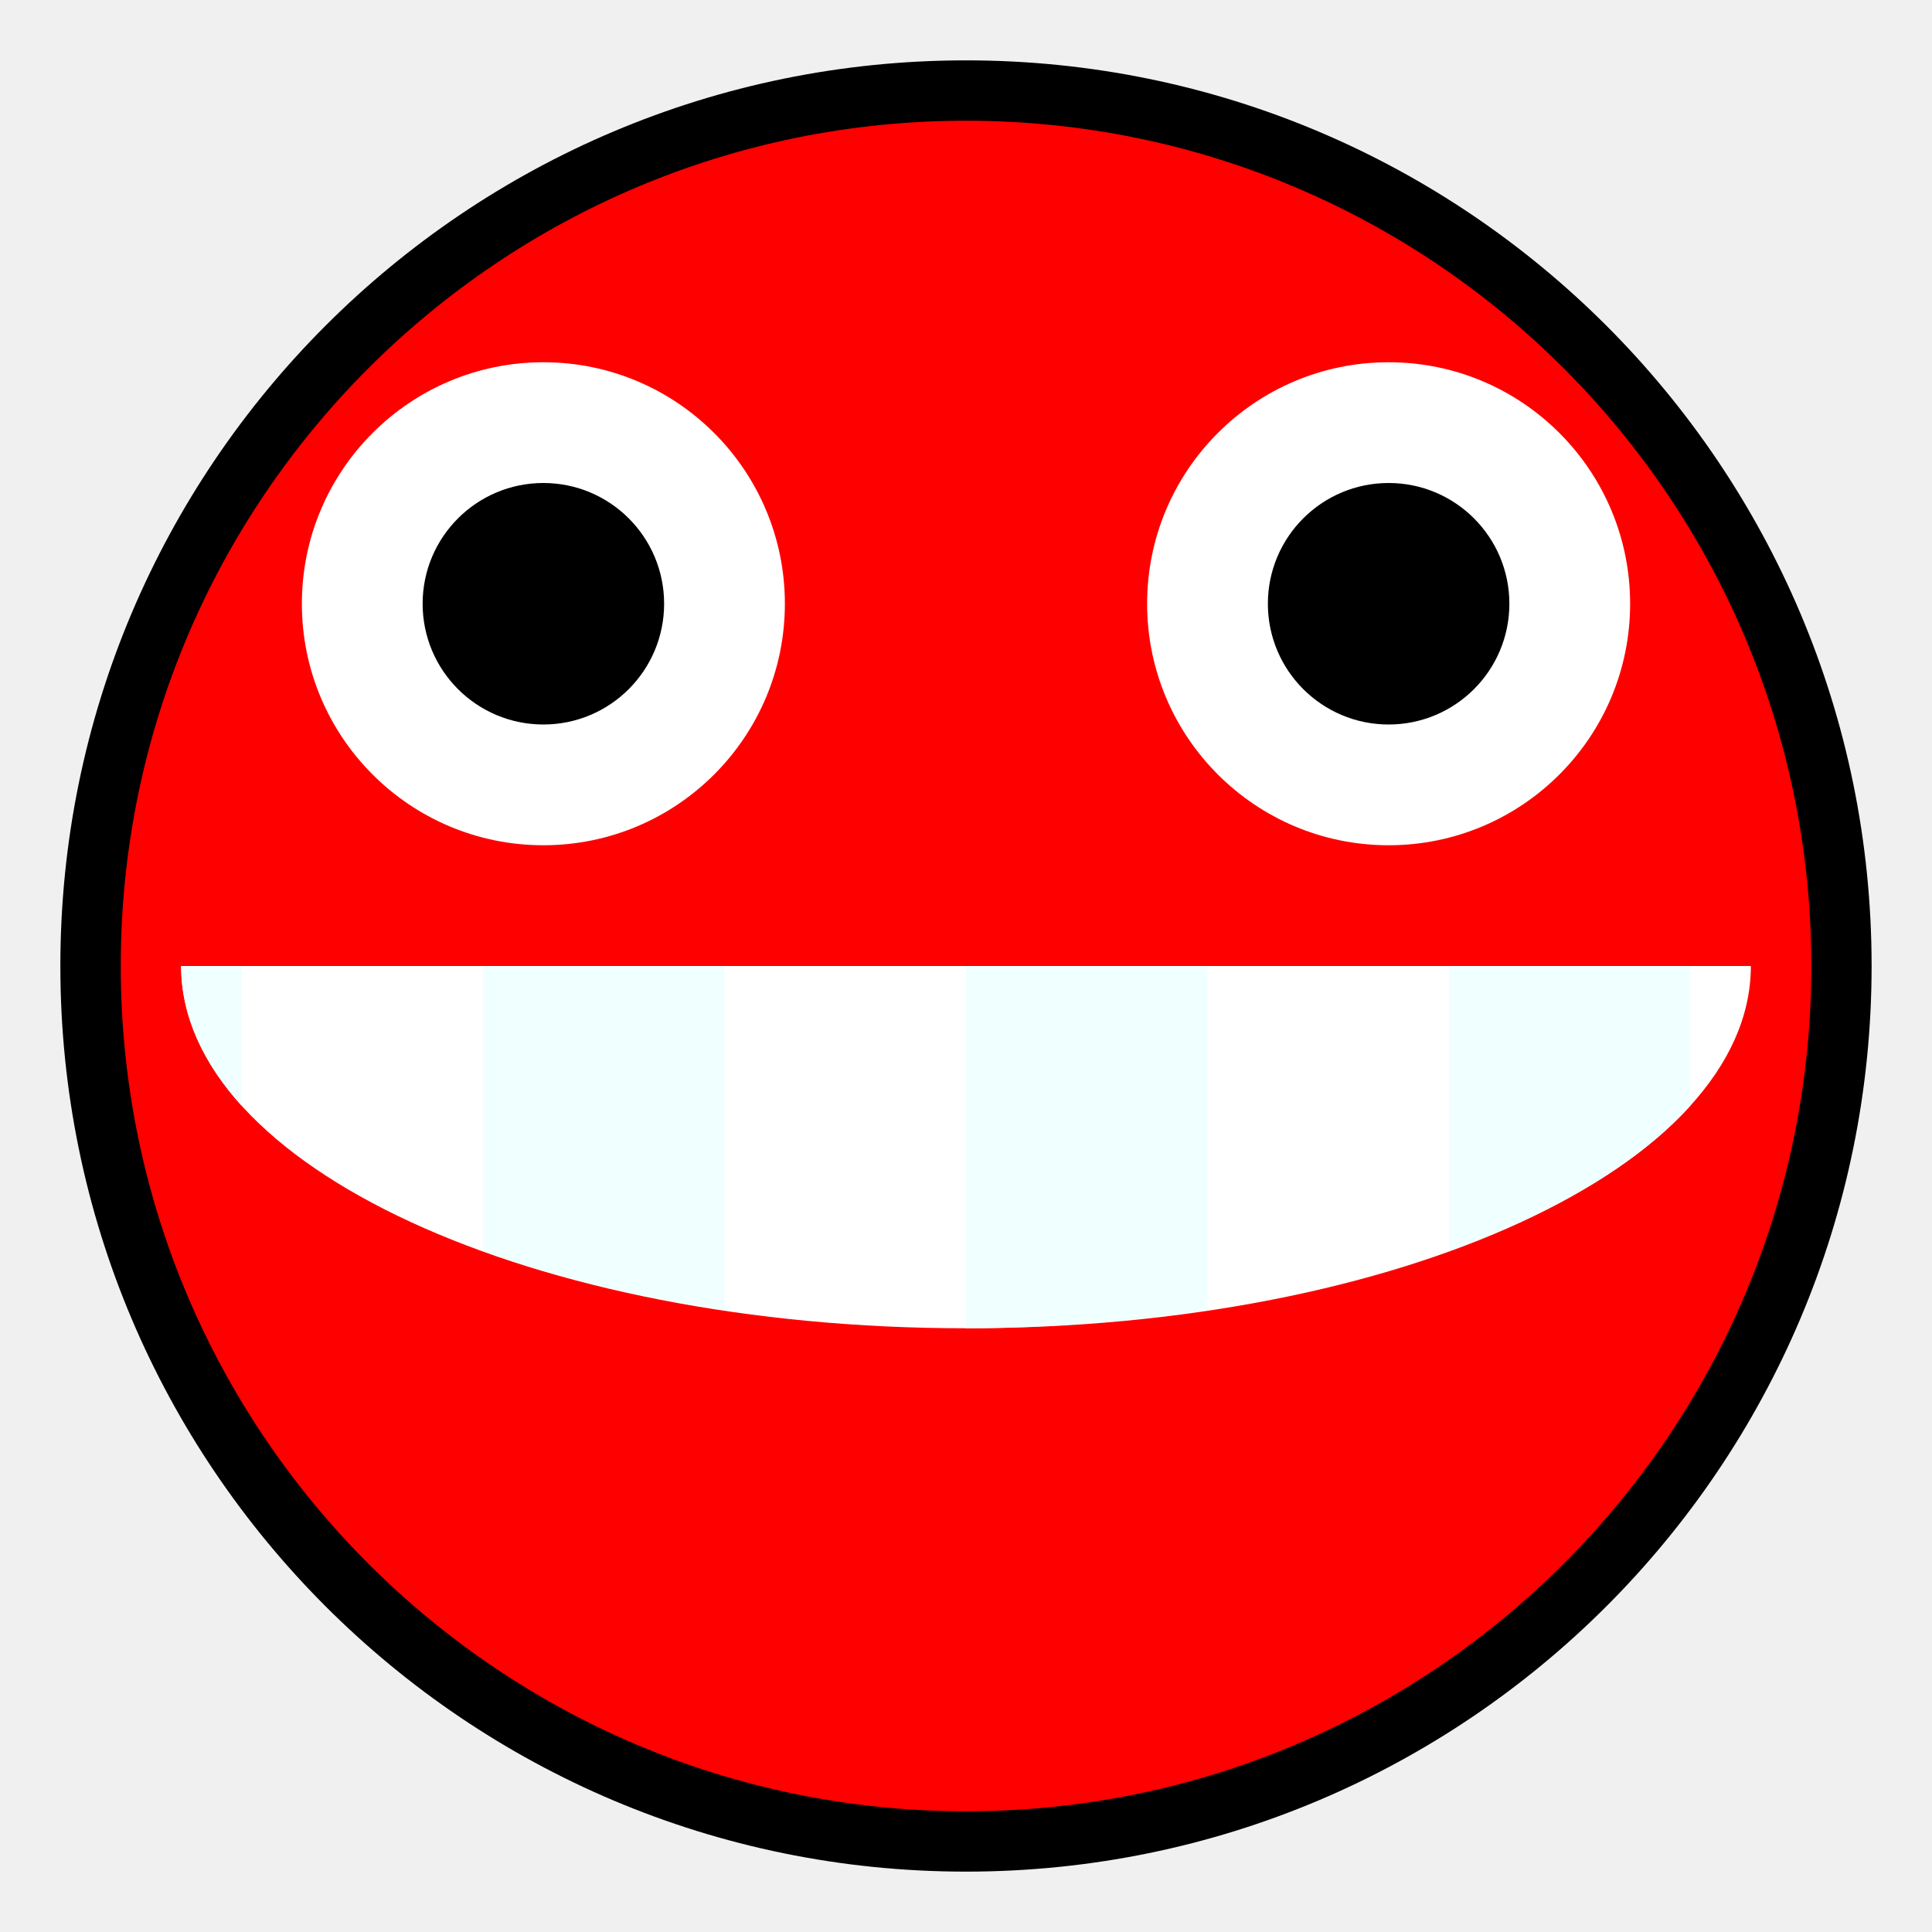
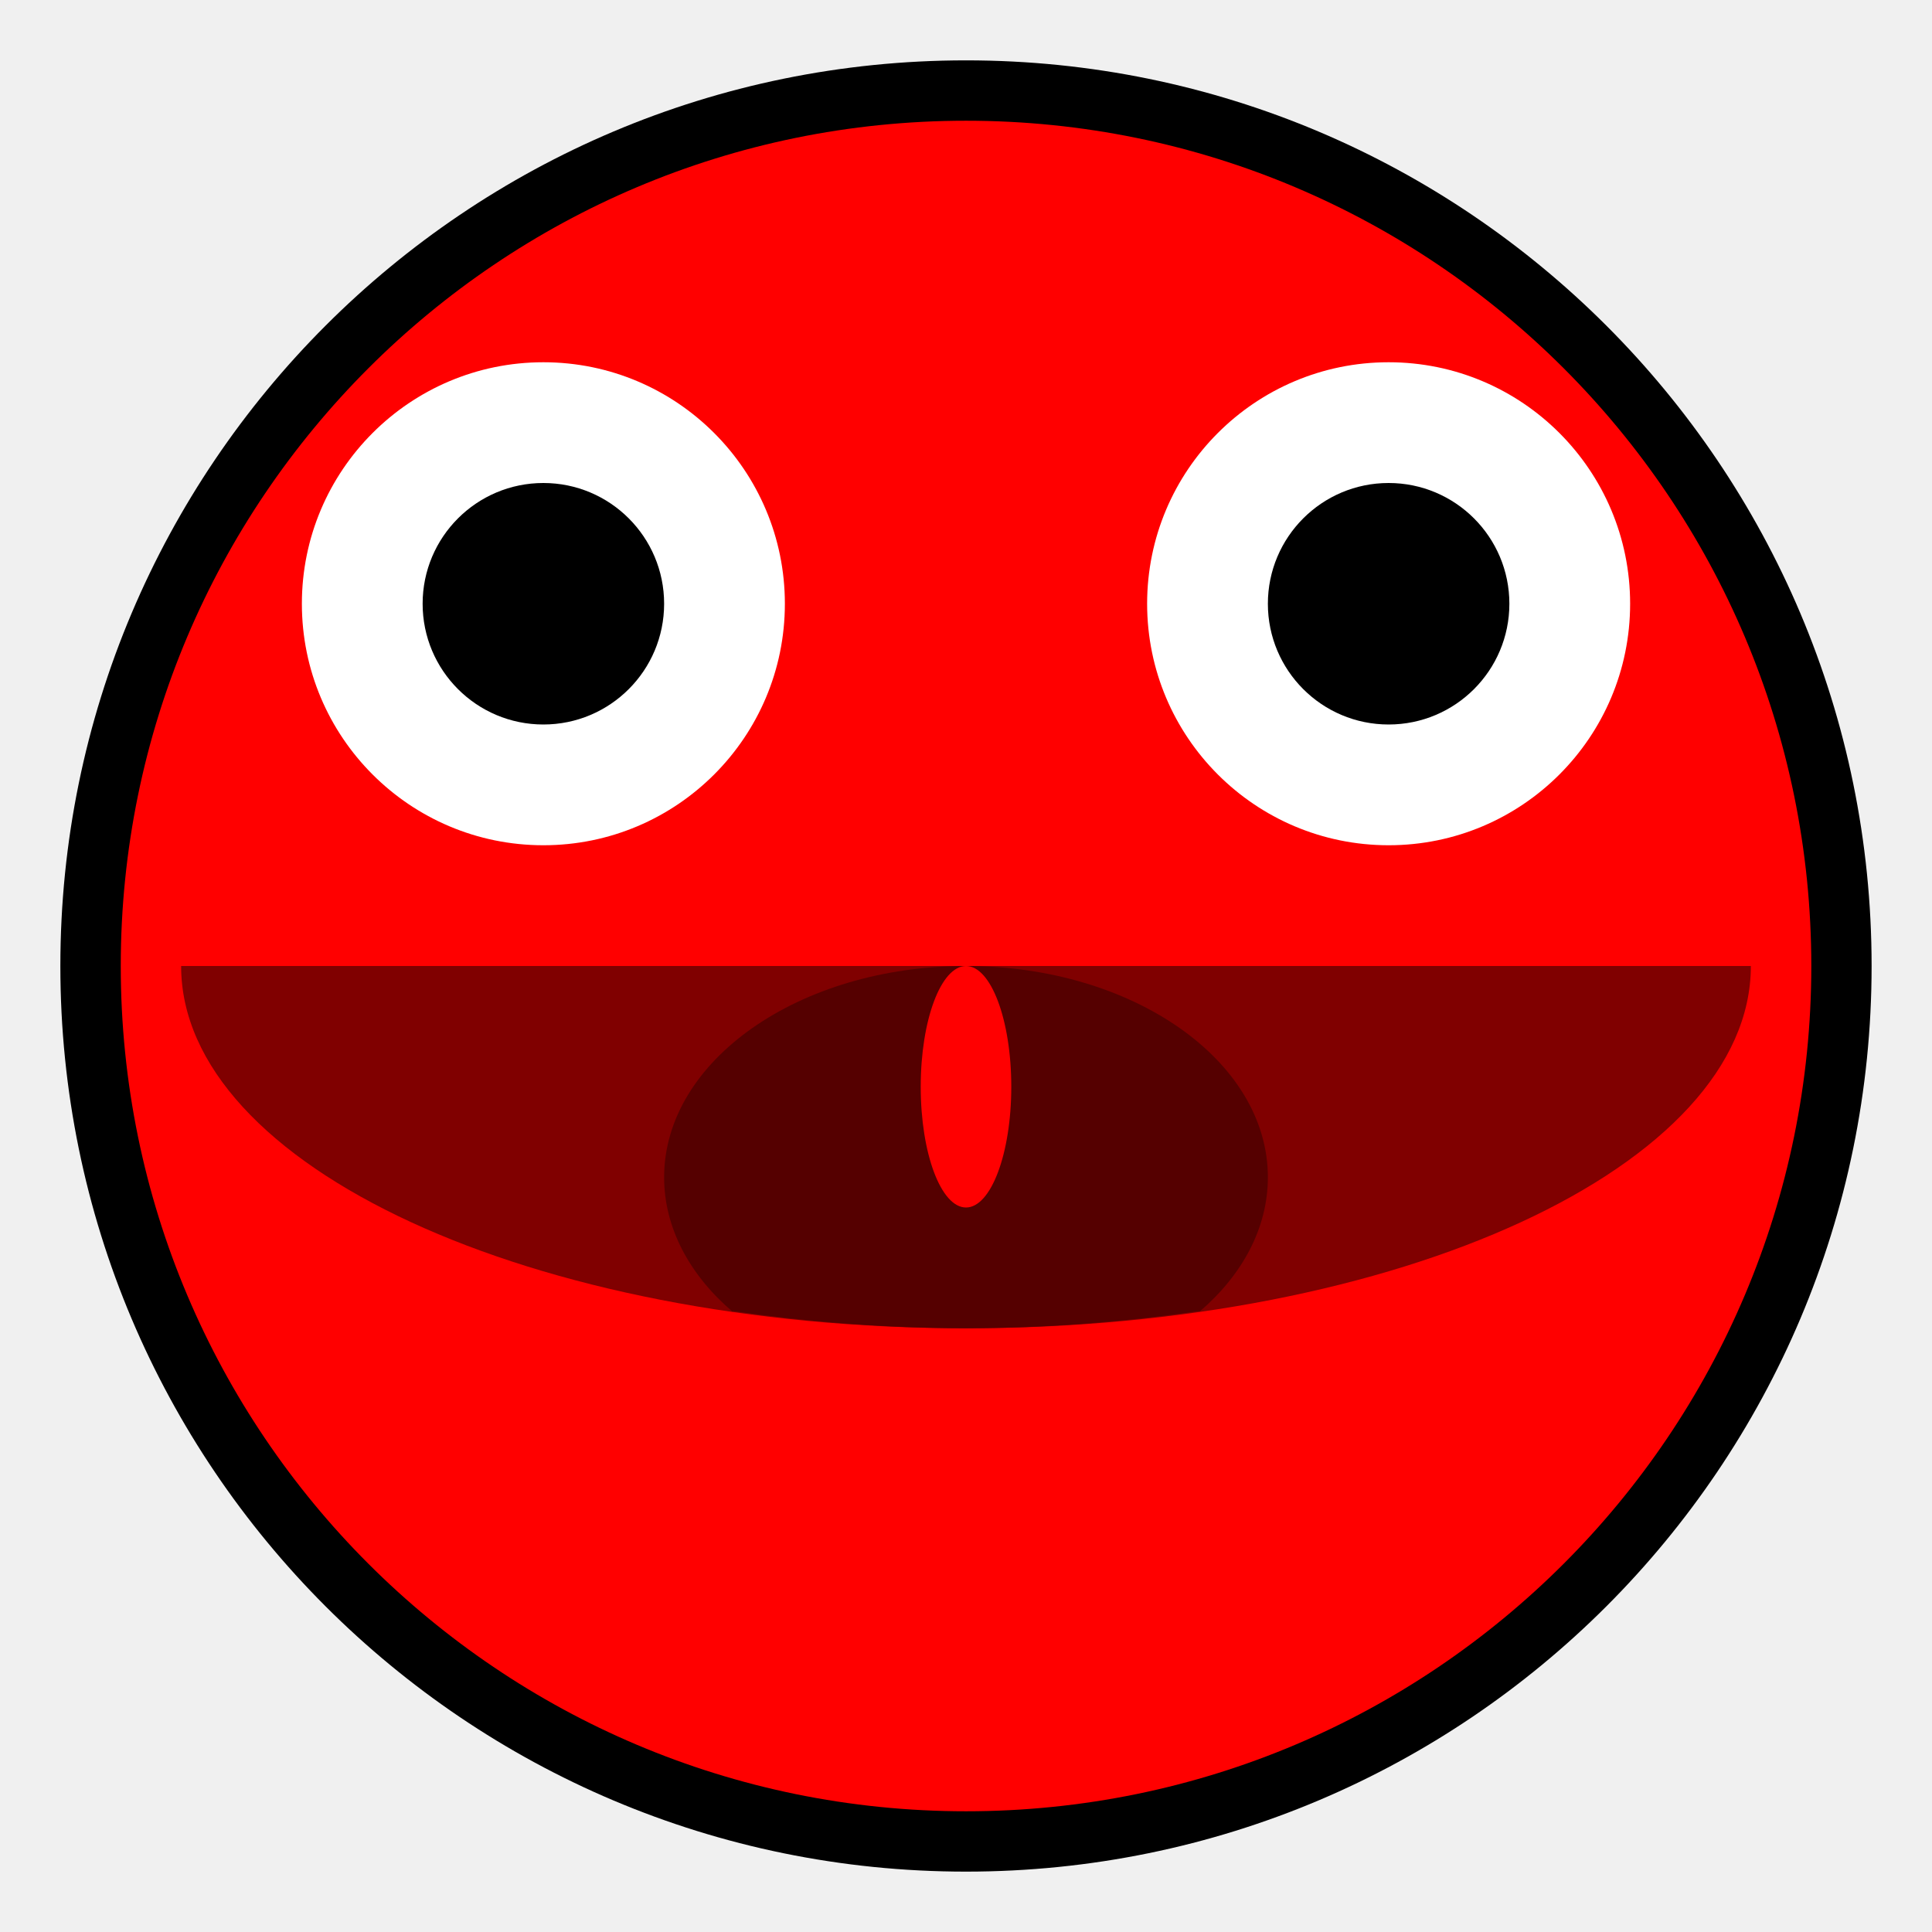
<svg xmlns="http://www.w3.org/2000/svg" width="32px" height="32px" id="svg3505" version="1.1">
  <defs id="defs3507">
    </defs>
  <g id="layer1">
    <g id="g7761">
      <rect y="0" x="0" height="32" width="32" id="rect7759" style="fill:none;stroke:none" />
      <path transform="matrix(1.044059,0,0,0.9999439,-255.7647,-120.0555)" d="M 274.663,136.063 A 14.367,15.001 0 1 1 245.929,136.063 A 14.367,15.001 0 1 1 274.663,136.063 z" id="path4818" style="fill:#000000;fill-opacity:1;fill-rule:nonzero;stroke:none;stroke-width:1;stroke-linecap:butt;stroke-linejoin:miter;stroke-miterlimit:4;stroke-dasharray:none;stroke-dashoffset:0;stroke-opacity:1" />
      <path transform="matrix(2.002488,0,0,2.002488,4.9747218e-2,-1.9905116e-2)" d="M 14.957,8 A 6.991,6.991 0 1 1 0.974,8 A 6.991,6.991 0 1 1 14.957,8 z" id="path3403" style="fill:#ff0000;fill-opacity:1;fill-rule:nonzero;stroke:none;stroke-width:0.1;stroke-linecap:round;stroke-linejoin:round;stroke-miterlimit:4;stroke-dasharray:none;stroke-dashoffset:0;stroke-opacity:1" />
-       <path transform="matrix(3.127226,0,0,1.569083,-72.05343,-65.31596)" d="M 32.314,51.824 A 4.157,3.824 0 1 1 24,51.824" id="path3429" style="fill:#ffffff;fill-opacity:1;fill-rule:nonzero;stroke:none;stroke-width:1;stroke-linecap:butt;stroke-linejoin:miter;stroke-miterlimit:4;stroke-dasharray:none;stroke-dashoffset:0;stroke-opacity:1" />
+       <path transform="matrix(3.127226,0,0,1.569083,-72.05343,-65.31596)" d="M 32.314,51.824 A 4.157,3.824 0 1 1 24,51.824" id="path3429" style="fill:#800000;fill-opacity:1;fill-rule:nonzero;stroke:none;stroke-width:1;stroke-linecap:butt;stroke-linejoin:miter;stroke-miterlimit:4;stroke-dasharray:none;stroke-dashoffset:0;stroke-opacity:1" />
      <path d="M 10,5 A 2,2 0 1 1 6,5 A 2,2 0 1 1 10,5 z" id="path3407" style="fill:#ffffff;fill-opacity:1;fill-rule:nonzero;stroke:none;stroke-width:0.1;stroke-linecap:round;stroke-linejoin:round;stroke-miterlimit:4;stroke-dasharray:none;stroke-dashoffset:0;stroke-opacity:1" transform="matrix(2,0,0,2,-7.000003,-5.1161847e-6)" />
      <path transform="matrix(2,0,0,2,6.999997,-5.1161847e-6)" style="fill:#ffffff;fill-opacity:1;fill-rule:nonzero;stroke:none;stroke-width:0.1;stroke-linecap:round;stroke-linejoin:round;stroke-miterlimit:4;stroke-dasharray:none;stroke-dashoffset:0;stroke-opacity:1" id="path3425" d="M 10,5 A 2,2 0 1 1 6,5 A 2,2 0 1 1 10,5 z" />
      <path transform="matrix(2,0,0,2,-7,0)" d="M 9,5 A 1,1 0 1 1 7,5 1,1 0 1 1 9,5 z" id="path3409" style="fill:black;fill-opacity:1;fill-rule:nonzero;stroke:none" />
      <path style="fill:black;fill-opacity:1;fill-rule:nonzero;stroke:none" id="path3427" d="M 9,5 A 1,1 0 1 1 7,5 1,1 0 1 1 9,5 z" transform="matrix(2,0,0,2,7,0)" />
-       <path id="rect3449" d="M 3 16 C 3 16.815 3.361 17.604 4 18.312 L 4 16 L 3 16 z M 8 16 L 8 20.719 C 9.186 21.146 10.536 21.469 12 21.688 L 12 16 L 8 16 z M 16 16 L 16 22 C 17.393 22 18.741 21.875 20 21.688 L 20 16 L 16 16 z M 24 16 L 24 20.719 C 25.753 20.086 27.133 19.274 28 18.312 L 28 16 L 24 16 z " style="fill:#f0ffff;fill-opacity:1;fill-rule:nonzero;stroke:none;stroke-width:1;stroke-linecap:butt;stroke-linejoin:miter;stroke-miterlimit:4;stroke-dasharray:none;stroke-dashoffset:0;stroke-opacity:1" />
      <path style="fill:#ffffff;fill-opacity:1;fill-rule:nonzero;stroke:none;stroke-width:1;stroke-linecap:butt;stroke-linejoin:miter;stroke-miterlimit:4;stroke-dasharray:none;stroke-dashoffset:0;stroke-opacity:1" id="path3443" d="M 24,51.824 A 4.157,0.765 0 0 1 32.314,51.824" transform="matrix(3.367782,0,0,1.7603396e-6,-78.82678,15.99991)" />
+       <path style="fill:#500;fill-opacity:1;stroke:none" d="M 16 16 C 13.239 16 11 17.567 11 19.5 C 11 20.338 11.423 21.116 12.125 21.719 C 12.131 21.724 12.15 21.713 12.156 21.719 C 13.369 21.891 14.665 22 16 22 C 17.335 22 18.631 21.891 19.844 21.719 C 19.854 21.717 19.865 21.72 19.875 21.719 C 20.577 21.116 21 20.338 21 19.5 C 21 17.567 18.761 16 16 16 z " id="path5770" />
+       <path style="fill:#ff0001;fill-opacity:1;stroke:none" id="path5707" d="m 17,22 a 1,2 0 1 1 -2,0 1,2 0 1 1 2,0 z" transform="matrix(0.75,0,0,1,4,-4)" />
    </g>
  </g>
</svg>
